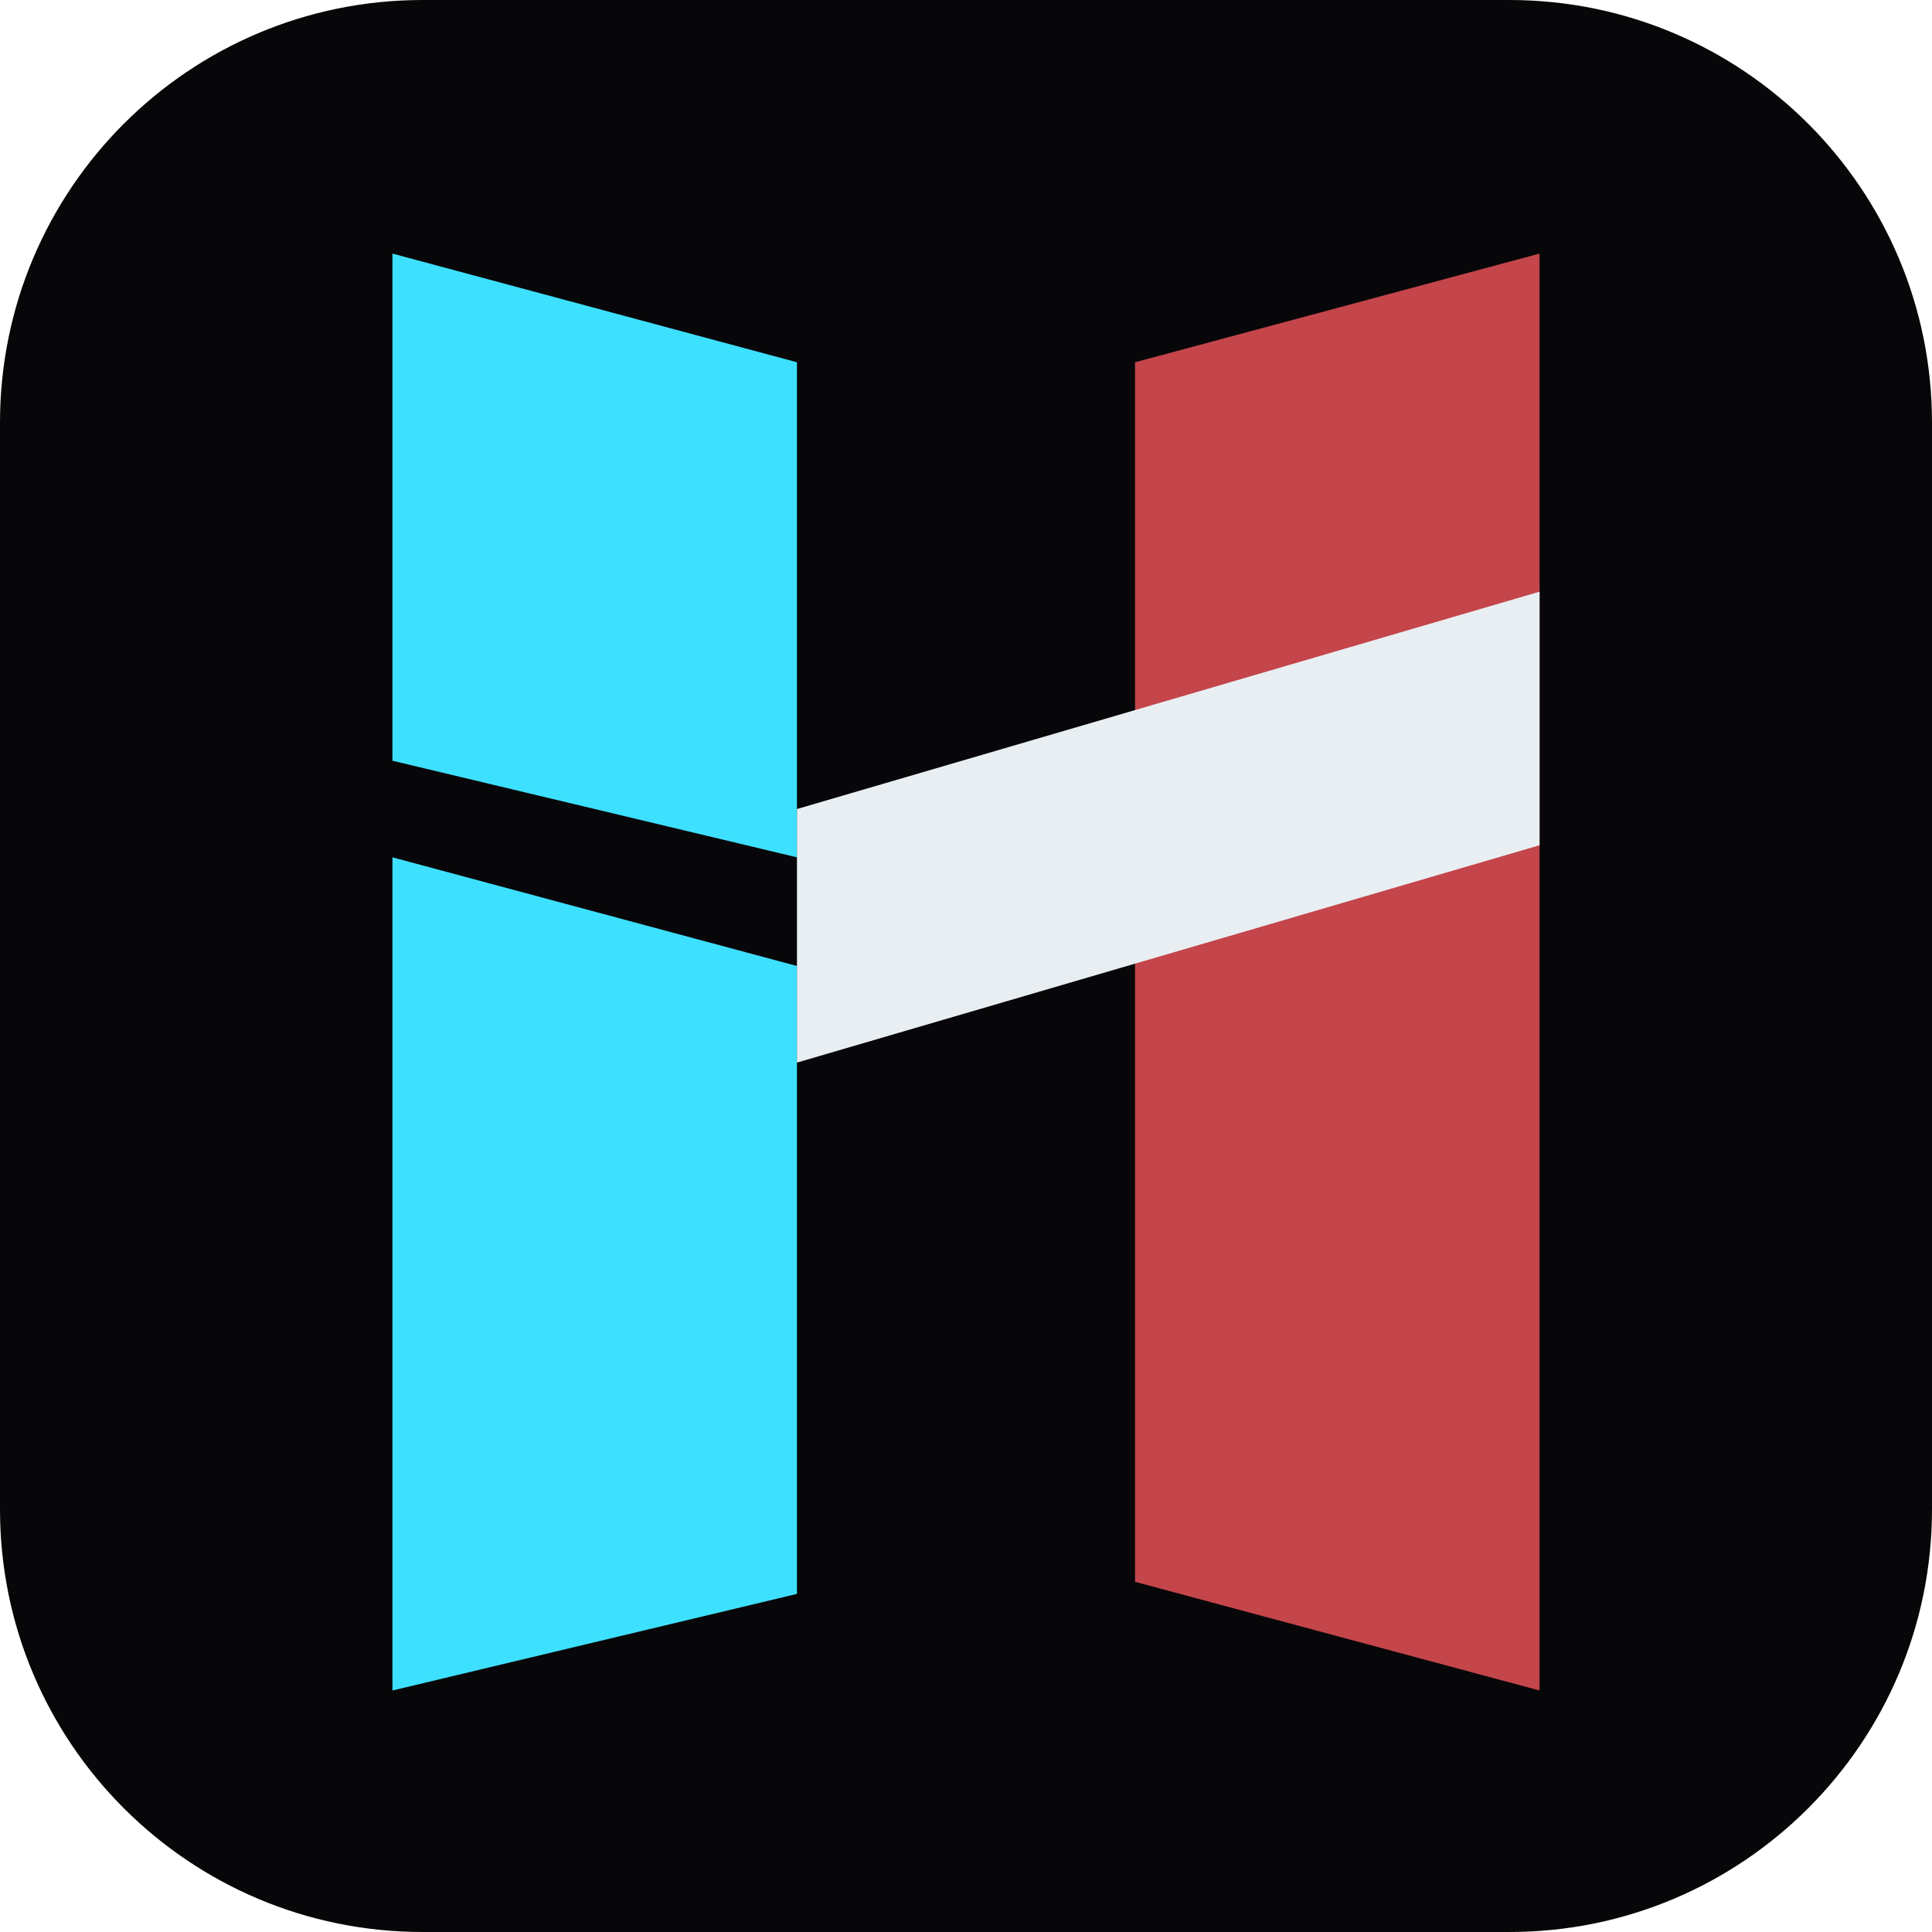
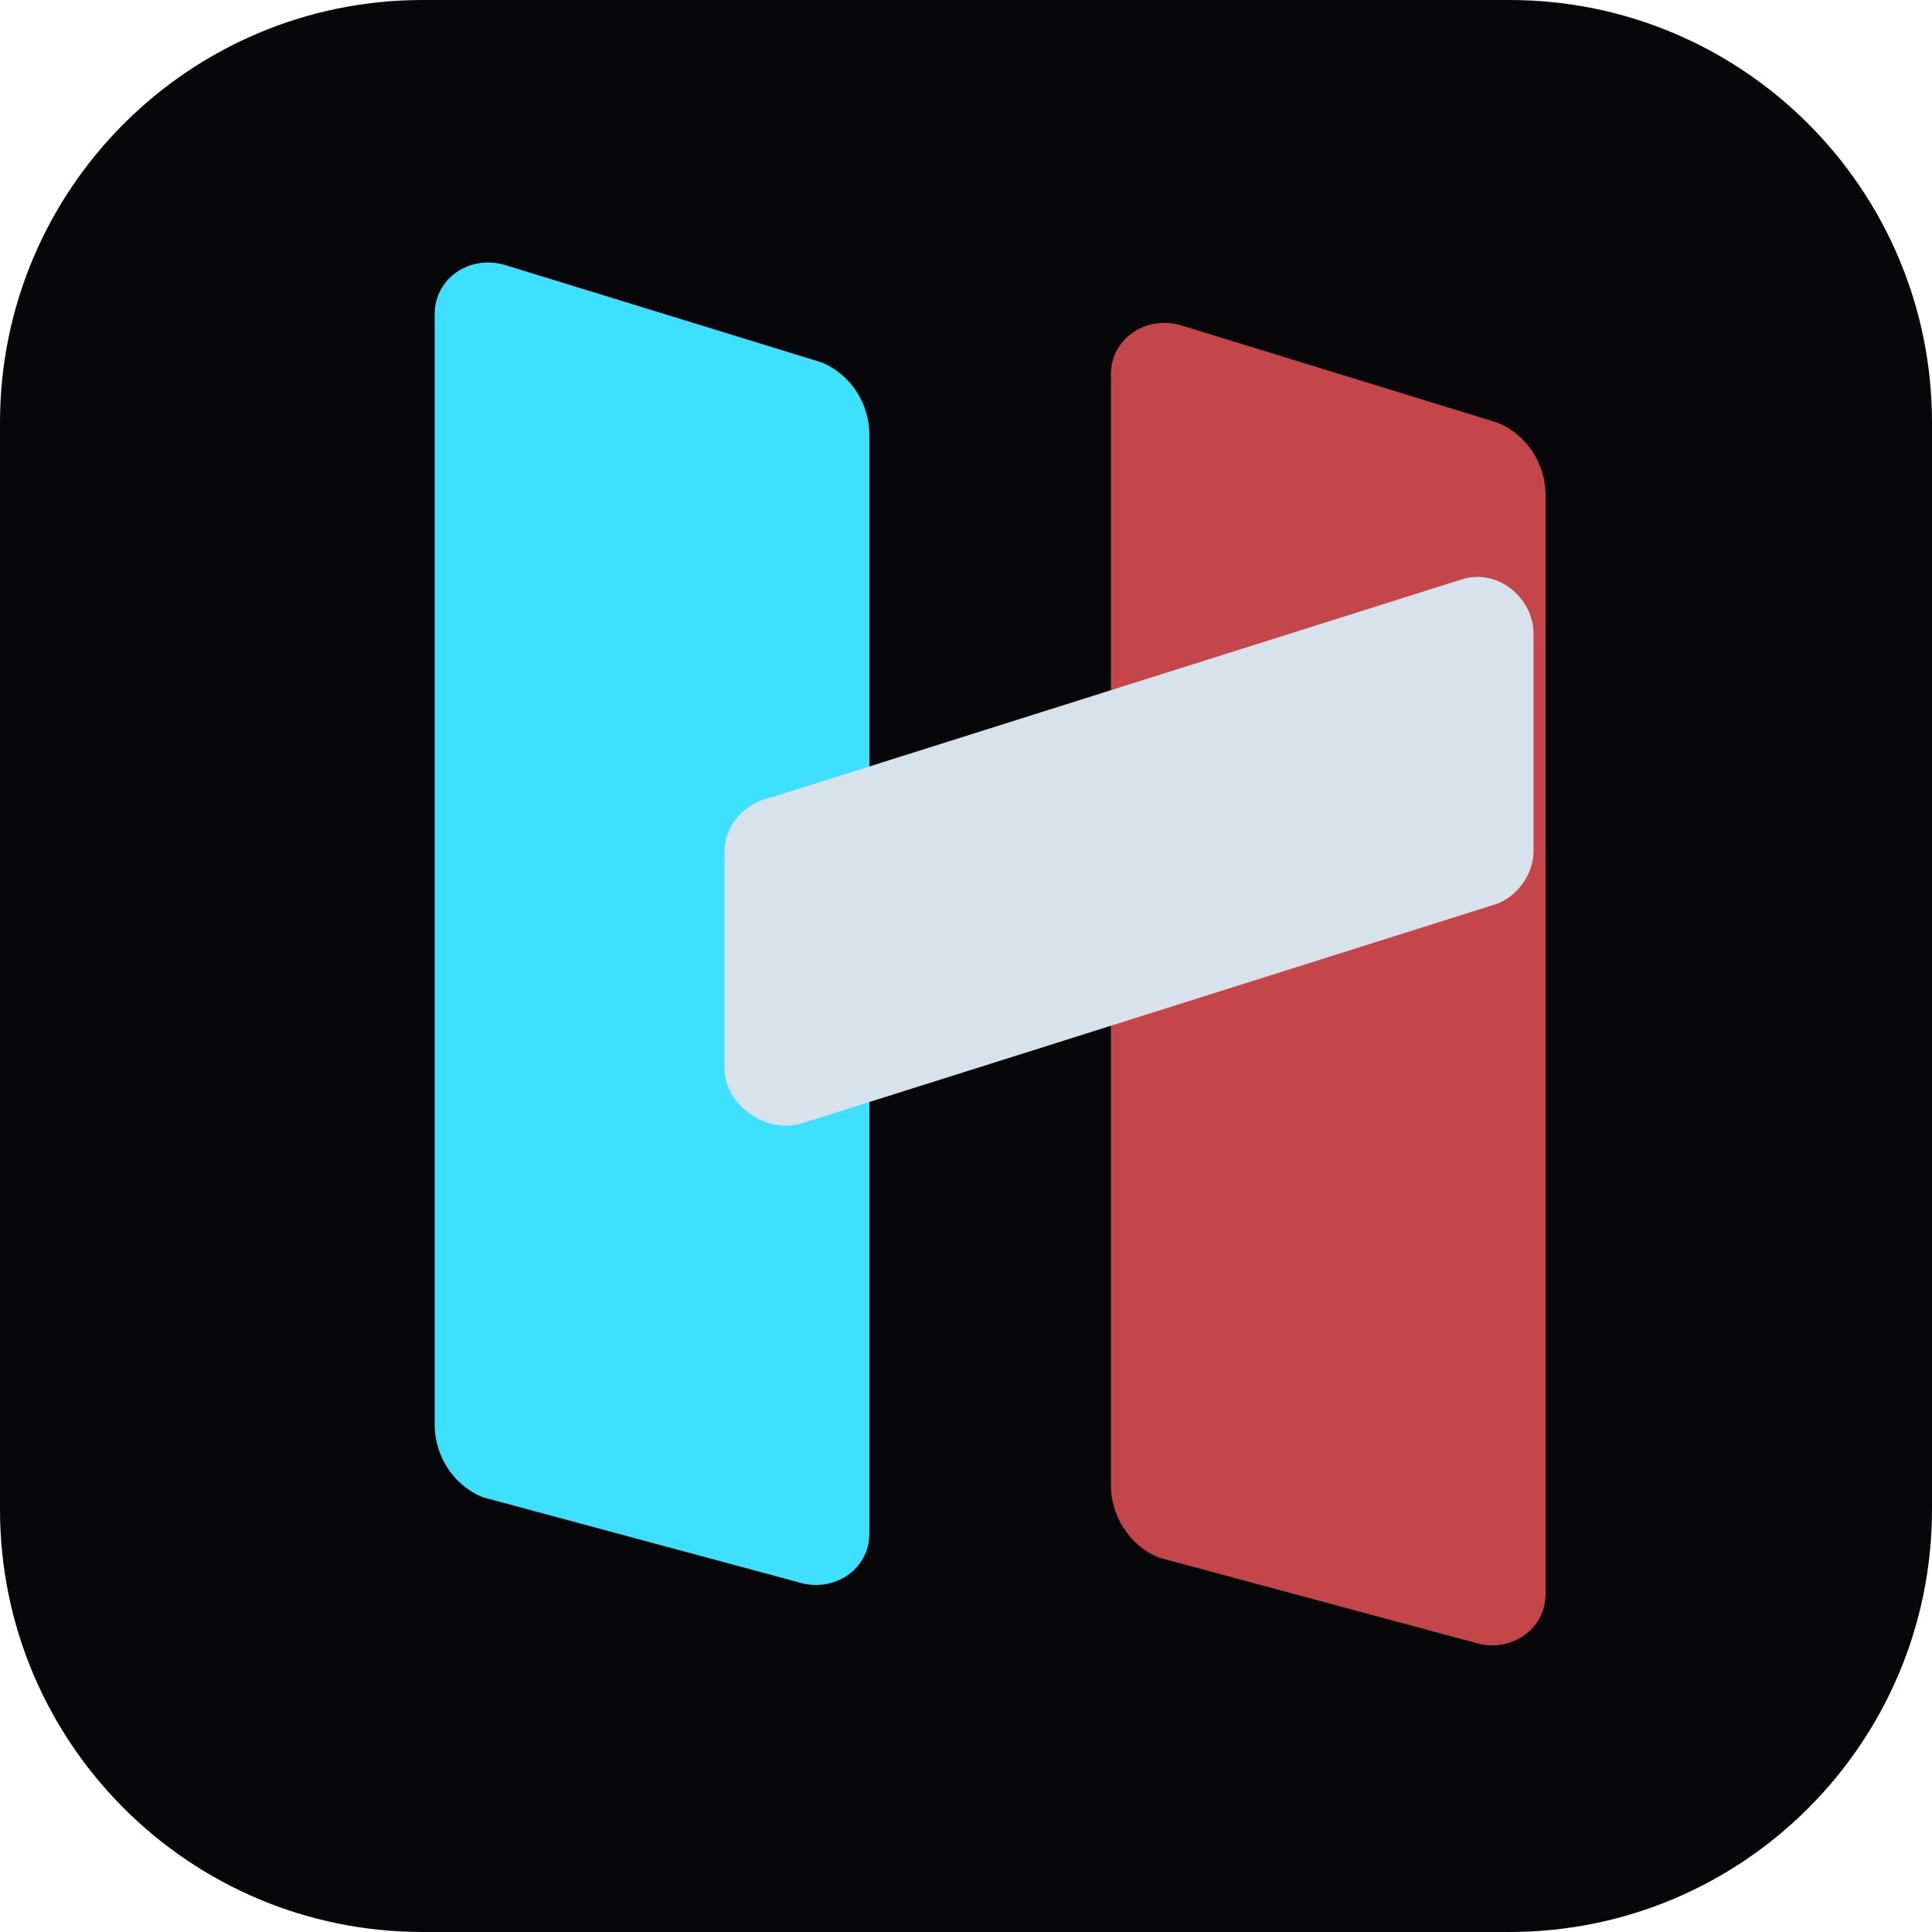
<svg xmlns="http://www.w3.org/2000/svg" viewBox="0 0 32 32">
  <rect width="32" height="32" rx="7" fill="#070709" />
-   <path fill="#3ee0ff" d="M6.5 4.2 13.2 6v8.2l-6.7-1.6V4.2Z" />
-   <path fill="#3ee0ff" d="M6.5 14.2 13.2 16v10.4L6.5 28V14.2Z" />
-   <path fill="#c4454a" d="M18.8 6 25.5 4.2V28L18.8 26.2V6Z" />
-   <path fill="#e8eef2" d="M13.2 13.4 25.5 9.8v4.2L13.2 17.6v-4.2Z" />
+   <path fill="#3ee0ff" d="M7.2 5.2c0-.6.6-1 1.2-.8L13.6 6c.5.2.8.7.8 1.2v18.2c0 .6-.6 1-1.2.8L8 24.8c-.5-.2-.8-.7-.8-1.2V5.2Z" />
+   <path fill="#c4454a" d="M18.4 6.2c0-.6.6-1 1.2-.8L24.8 7c.5.2.8.7.8 1.2v18.2c0 .6-.6 1-1.2.8L19.2 25.8c-.5-.2-.8-.7-.8-1.2V6.2Z" />
+   <path fill="#d8e2ea" d="M12.8 13.2 24.2 9.6c.6-.2 1.2.3 1.2.9v3.6c0 .4-.3.8-.7.9L13.3 18.6c-.6.2-1.3-.3-1.3-.9v-3.6c0-.4.3-.8.8-.9Z" />
</svg>
